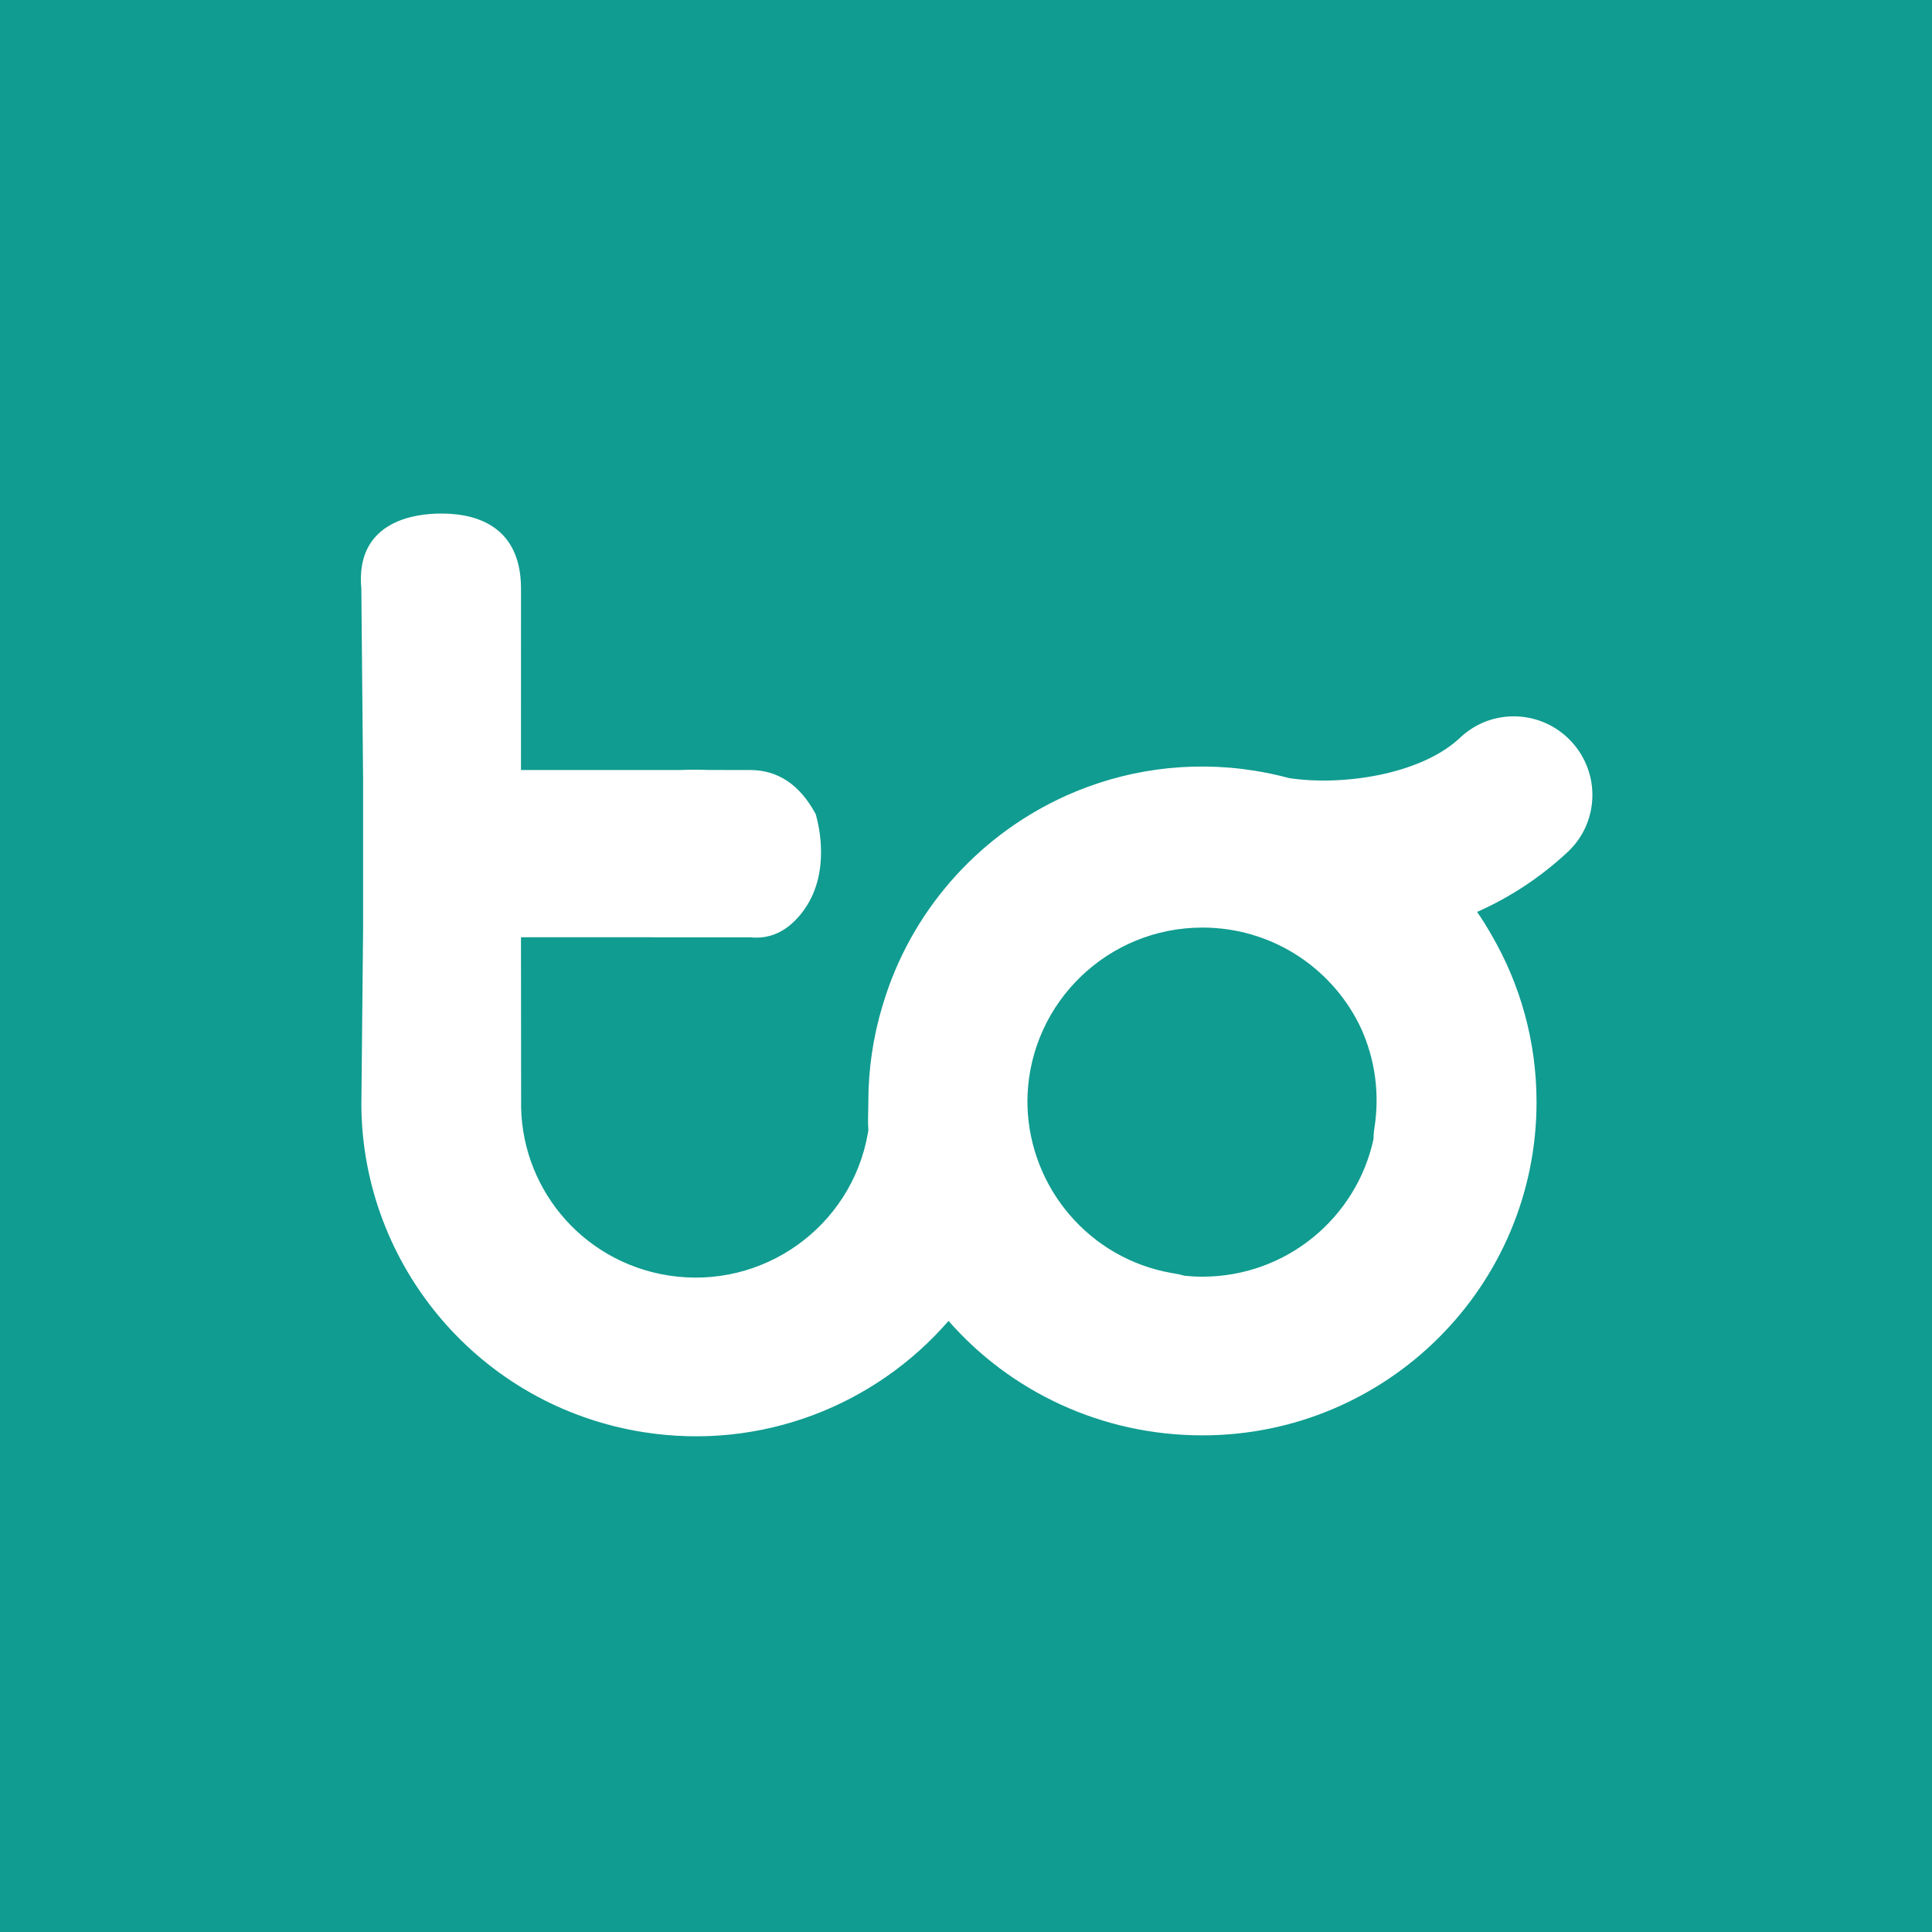
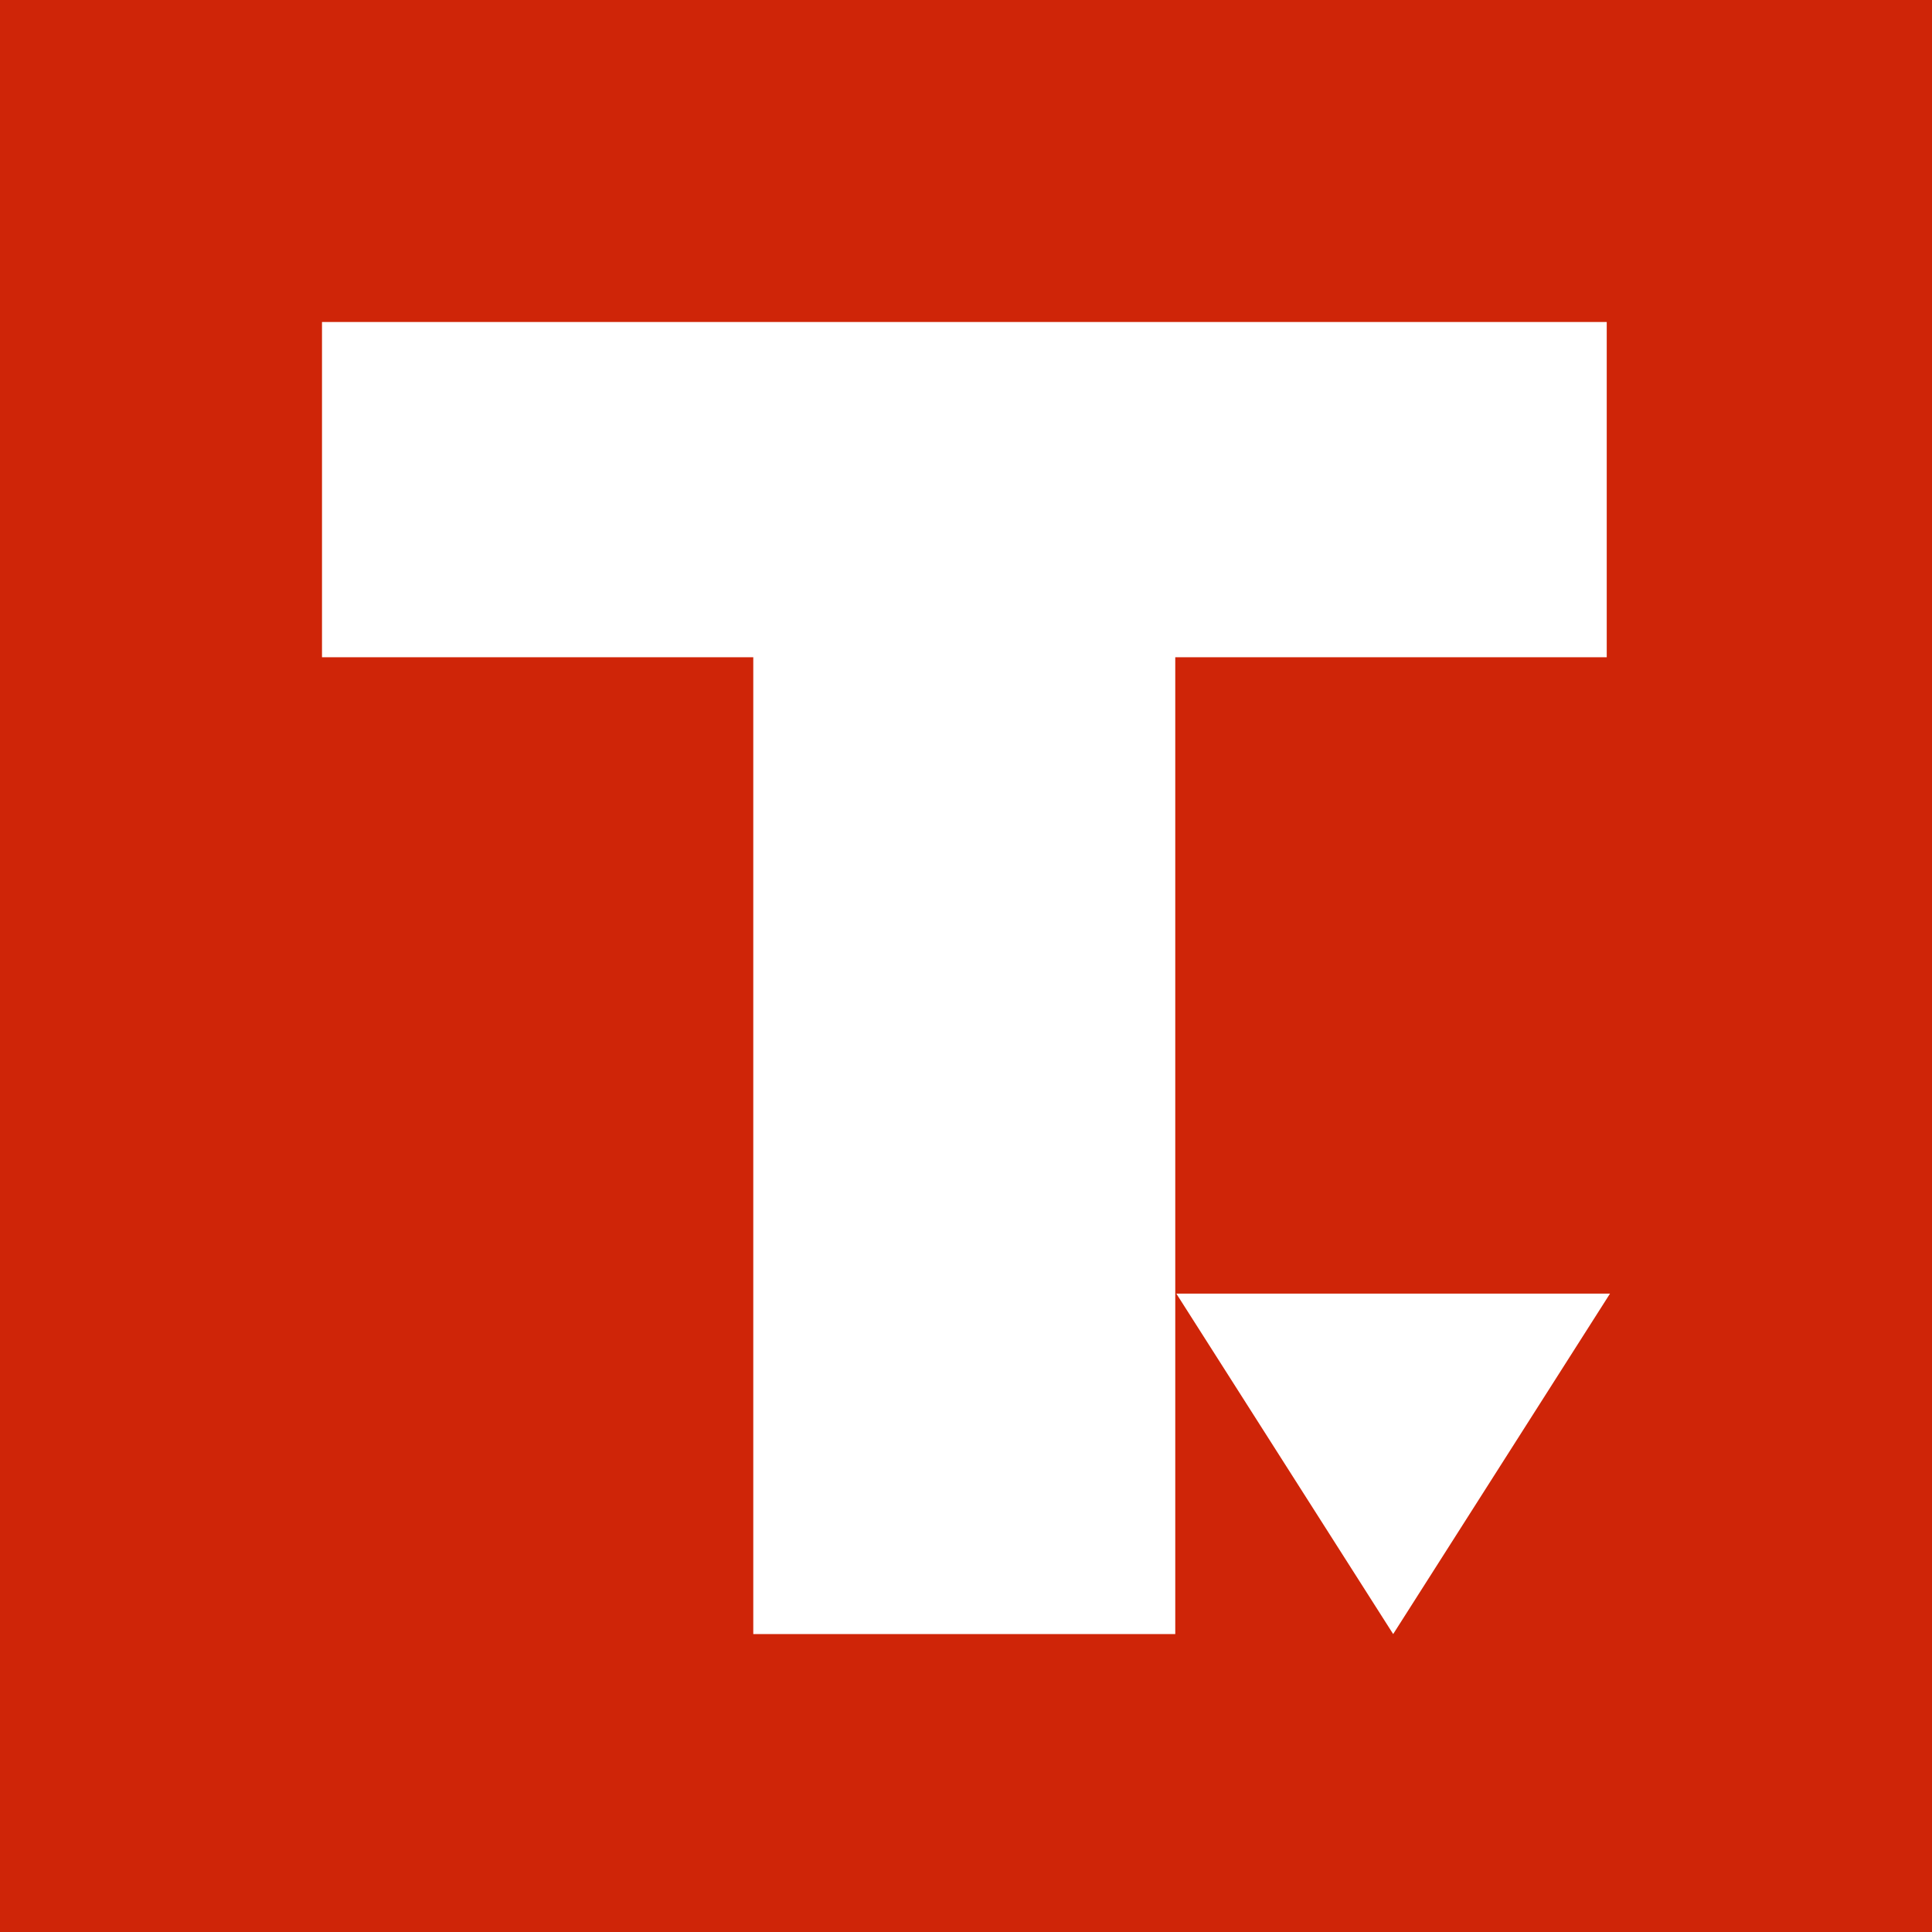
- <svg xmlns="http://www.w3.org/2000/svg" version="1.1" width="60px" height="60px" viewBox="0 0 60.0 60.0">
-   <defs>
-     <clipPath id="i0">
-       <path d="M60,0 L60,60 L0,60 L0,0 L60,0 Z" />
-     </clipPath>
-     <clipPath id="i1">
-       <path d="M4.973,2.333 L4.972,7.964 L9.935,7.964 C10.222,7.951 10.51,7.951 10.8,7.963 L12.082,7.964 C12.954,7.964 13.635,8.422 14.126,9.336 C14.235,9.728 14.29,10.12 14.29,10.512 C14.29,11.296 14.072,11.95 13.635,12.473 C13.199,12.995 12.681,13.224 12.082,13.159 L4.972,13.158 L4.976,18.119 C4.977,18.138 4.977,18.156 4.977,18.175 C4.9,20.855 6.816,23.227 9.544,23.66 C12.479,24.124 15.236,22.153 15.745,19.244 L15.76,19.156 L15.759,19.134 C15.744,18.941 15.752,18.704 15.756,18.486 L15.759,18.278 C15.759,17.247 15.91,16.252 16.191,15.312 L16.297,14.973 C17.227,12.151 19.304,9.928 21.904,8.76 C21.902,8.757 21.899,8.752 21.897,8.747 L21.91,8.757 C23.679,7.964 25.689,7.659 27.745,7.984 C28.114,8.043 28.475,8.12 28.828,8.215 C30.462,8.463 32.857,8.117 34.088,7.006 L34.153,6.946 C35.132,6.033 36.67,6.09 37.588,7.075 C38.506,8.059 38.457,9.598 37.477,10.511 C36.626,11.305 35.674,11.925 34.665,12.371 C34.825,12.603 34.974,12.842 35.114,13.088 C36.002,14.614 36.511,16.387 36.511,18.278 C36.511,23.994 31.865,28.627 26.135,28.627 C22.989,28.627 20.161,27.256 18.25,25.072 C15.982,27.688 12.451,29.109 8.773,28.527 C3.689,27.722 0.055,23.362 0.015,18.393 L0.015,18.344 C0.018,18.031 0.036,16.208 0.069,12.875 L0.069,8.295 L0.014,2.333 C-0.191,0.141 1.855,0.009 2.415,0.001 L2.503,0 C3.253,0 4.973,0.173 4.973,2.333 Z M26.135,12.857 C23.206,12.857 20.819,15.167 20.704,18.06 L20.7,18.217 L20.702,18.406 C20.778,20.935 22.616,23.136 25.183,23.586 L25.272,23.601 C25.377,23.617 25.479,23.64 25.579,23.67 C25.761,23.689 25.947,23.699 26.135,23.699 C28.742,23.699 30.92,21.868 31.448,19.426 C31.447,19.331 31.454,19.236 31.467,19.141 L31.476,19.081 C31.648,17.996 31.487,16.936 31.069,16.004 L30.991,15.842 C30.097,14.071 28.258,12.857 26.135,12.857 Z" />
-     </clipPath>
-   </defs>
-   <rect x="0px" y="0px" width="60px" height="60px" fill="#109C90" />
-   <g clip-path="url(#i0)">
-     <g transform="translate(3.888889 3.888889)">
-       <g transform="translate(7.318793 12.06055)">
-         <g clip-path="url(#i1)">
-           <polygon points="-1.73472348e-18,0 38.246,0 38.246,28.657 -1.73472348e-18,28.657 -1.73472348e-18,0" stroke="none" fill="#FFFFFF" />
-         </g>
+ <svg xmlns="http://www.w3.org/2000/svg" width="48px" height="48px" viewBox="0 0 48 48" version="1.1">
+   <g id="fav_icon/truthVoice_48" stroke="none" stroke-width="1" fill="none" fill-rule="evenodd">
+     <rect fill="#FFFFFF" x="0" y="0" width="48" height="48" />
+     <g id="app_icon">
+       <rect id="Rectangle" fill="#CF2508" x="0" y="0" width="48" height="48" />
+       <g id="Group-4" transform="translate(8, 8)" fill="#FFFFFF">
+         <polygon id="Path" fill-rule="nonzero" points="31.919 -3.47430064e-13 0 0 0 8.329 10.715 8.329 10.715 32.598 21.199 32.598 21.199 8.329 31.919 8.329" />
+         <polygon id="Rectangle" points="21.226 24.14 32 24.14 26.613 32.598" />
      </g>
    </g>
  </g>
</svg>
